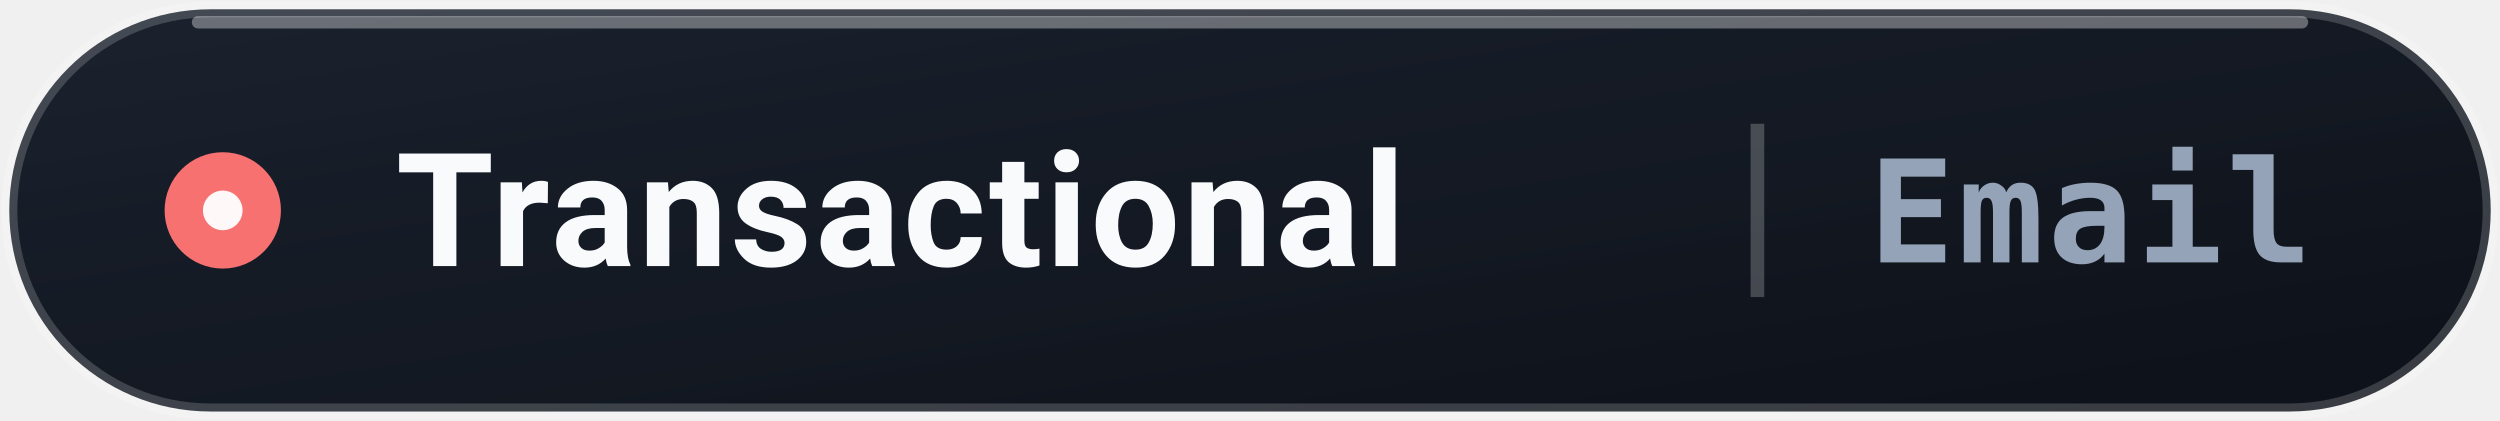
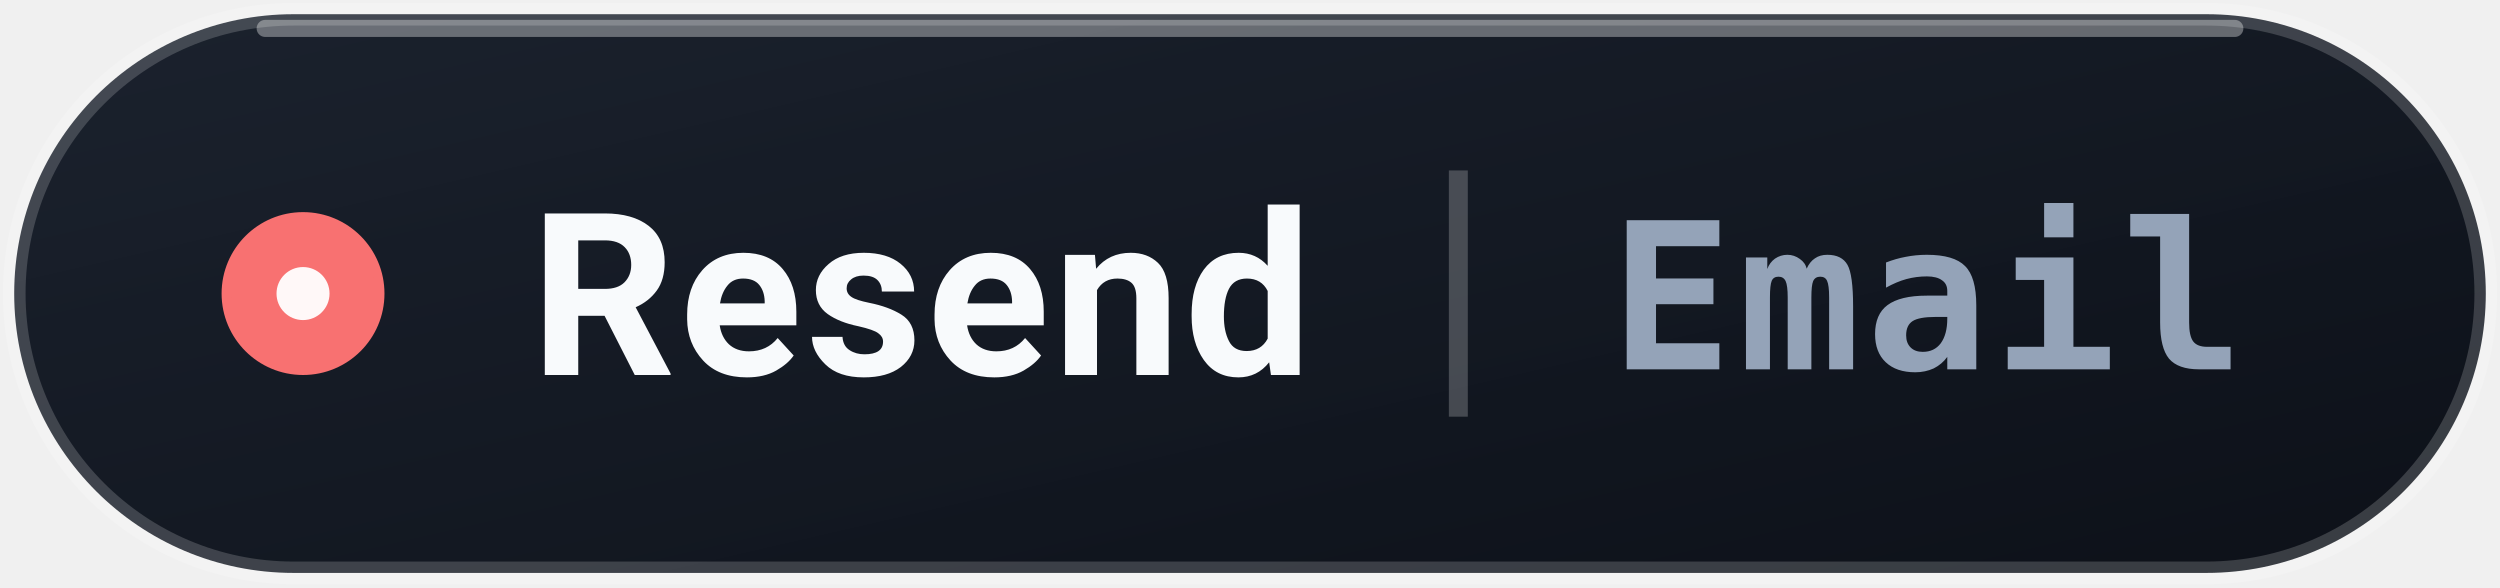
- <svg xmlns="http://www.w3.org/2000/svg" width="202" height="34" viewBox="0 0 202 34" fill="none">
+ <svg xmlns="http://www.w3.org/2000/svg" width="132" height="31" viewBox="0 0 132 31" fill="none">
  <defs>
    <linearGradient id="bg_email" x1="0%" y1="0%" x2="100%" y2="100%">
      <stop offset="0%" stop-color="#161D29" stop-opacity="0.98" />
      <stop offset="100%" stop-color="#0A0E16" stop-opacity="0.99" />
    </linearGradient>
    <linearGradient id="sheen_email" x1="0%" y1="0%" x2="0%" y2="100%">
      <stop offset="0%" stop-color="#FFFFFF" stop-opacity="0" />
      <stop offset="30%" stop-color="#FFFFFF" stop-opacity="0.08" />
      <stop offset="50%" stop-color="#FFFFFF" stop-opacity="0.45" />
      <stop offset="70%" stop-color="#FFFFFF" stop-opacity="0.08" />
      <stop offset="100%" stop-color="#FFFFFF" stop-opacity="0" />
    </linearGradient>
    <clipPath id="clip_email">
-       <rect x="0.75" y="0.75" width="200.5" height="32.5" rx="16.25" />
+       <rect x="0.75" y="0.75" width="130.5" height="29.5" rx="14.75" />
    </clipPath>
    <style>
      @keyframes gem_pulse_email {
-         0%, 100% { transform: scale(0.92); transform-origin: 18.0px 17.0px; }
-         50% { transform: scale(1.18); transform-origin: 18.0px 17.0px; }
+         0%, 100% { transform: scale(0.92); transform-origin: 16.0px 15.5px; }
+         50% { transform: scale(1.18); transform-origin: 16.0px 15.5px; }
      }
      .gem-pulse {
        animation: gem_pulse_email 2.4s infinite ease-in-out;
      }
    </style>
  </defs>
-   <rect x="0.75" y="0.75" width="200.5" height="32.5" rx="16.25" fill="url(#bg_email)" />
-   <rect x="0.75" y="0.75" width="200.5" height="32.5" rx="16.25" fill="none" stroke="rgba(255,255,255,0.18)" stroke-width="1.3">
+   <rect x="0.75" y="0.75" width="130.5" height="29.5" rx="14.75" fill="url(#bg_email)" />
+   <rect x="0.75" y="0.75" width="130.5" height="29.5" rx="14.75" fill="none" stroke="rgba(255,255,255,0.18)" stroke-width="1.2">
    <animate attributeName="stroke" values="rgba(255,255,255,0.18);#F87171;rgba(255,255,255,0.18)" dur="3.6s" begin="1.8s" repeatCount="indefinite" />
-     <animate attributeName="stroke-width" values="1.2;1.8;1.2" dur="3.6s" begin="1.8s" repeatCount="indefinite" />
+     <animate attributeName="stroke-width" values="1.1;1.7;1.1" dur="3.6s" begin="1.8s" repeatCount="indefinite" />
  </rect>
-   <path d="M 16 1.8 L 186 1.8" stroke="rgba(255, 255, 255, 0.35)" stroke-width="1" stroke-linecap="round" />
+   <path d="M 14 1.5 L 118 1.5" stroke="rgba(255, 255, 255, 0.35)" stroke-width="0.9" stroke-linecap="round" />
  <g clip-path="url(#clip_email)">
    <g transform="rotate(14)">
-       <rect x="-30" y="-45" width="262" height="20" fill="url(#sheen_email)" opacity="0">
-         <animateTransform attributeName="transform" type="translate" additive="sum" values="0 -35; 0 79; 0 79; 0 -35" keyTimes="0; 0.45; 0.50; 1" dur="3.6s" begin="1.8s" repeatCount="indefinite" />
+       <rect x="-30" y="-40" width="182" height="18" fill="url(#sheen_email)" opacity="0">
+         <animateTransform attributeName="transform" type="translate" additive="sum" values="0 -30; 0 71; 0 71; 0 -30" keyTimes="0; 0.45; 0.50; 1" dur="3.6s" begin="1.8s" repeatCount="indefinite" />
        <animate attributeName="opacity" values="0; 0.85; 0.85; 0; 0" keyTimes="0; 0.10; 0.40; 0.46; 1" dur="3.6s" begin="1.8s" repeatCount="indefinite" />
      </rect>
    </g>
  </g>
-   <circle cx="18.0" cy="17.0" r="4.2" fill="none" stroke="#F87171">
-     <animate attributeName="r" values="4.2;9.5;13" dur="2.4s" repeatCount="indefinite" />
+   <circle cx="16.0" cy="15.5" r="3.8" fill="none" stroke="#F87171">
+     <animate attributeName="r" values="3.8;8.5;12" dur="2.4s" repeatCount="indefinite" />
    <animate attributeName="opacity" values="0.85;0.25;0" dur="2.4s" repeatCount="indefinite" />
-     <animate attributeName="stroke-width" values="1.6;1;0.2" dur="2.4s" repeatCount="indefinite" />
+     <animate attributeName="stroke-width" values="1.5;0.9;0.2" dur="2.4s" repeatCount="indefinite" />
  </circle>
-   <circle class="gem-pulse" cx="18.0" cy="17.0" r="4.2" fill="#F87171">
-     <animate attributeName="r" values="3.8;4.8;3.8" dur="2.4s" repeatCount="indefinite" />
+   <circle class="gem-pulse" cx="16.0" cy="15.5" r="3.8" fill="#F87171">
+     <animate attributeName="r" values="3.4;4.4;3.4" dur="2.4s" repeatCount="indefinite" />
  </circle>
-   <circle cx="18.0" cy="17.0" r="1.6" fill="#FFFFFF" opacity="0.95" />
-   <text x="32.0" y="21.5" font-family="-apple-system, BlinkMacSystemFont, 'Segoe UI', Roboto, 'Plus Jakarta Sans', sans-serif" font-size="12.8" font-weight="700" fill="#F8FAFC" letter-spacing="0.25px">Transactional</text>
-   <line x1="142" y1="10" x2="142" y2="24" stroke="rgba(255, 255, 255, 0.22)" stroke-width="1.1" />
-   <text x="151.0" y="21.2" font-family="'JetBrains Mono', Consolas, Monaco, monospace" font-size="11.5" font-weight="700" fill="#94A3B8" letter-spacing="0.3px">
+   <circle cx="16.0" cy="15.5" r="1.4" fill="#FFFFFF" opacity="0.95" />
+   <text x="28.0" y="19.8" font-family="-apple-system, BlinkMacSystemFont, 'Segoe UI', Roboto, 'Plus Jakarta Sans', sans-serif" font-size="12" font-weight="700" fill="#F8FAFC" letter-spacing="0.2px">Resend</text>
+   <line x1="77" y1="9" x2="77" y2="22" stroke="rgba(255, 255, 255, 0.22)" stroke-width="1.0" />
+   <text x="85.0" y="19.5" font-family="'JetBrains Mono', Consolas, Monaco, monospace" font-size="10.8" font-weight="700" fill="#94A3B8" letter-spacing="0.25px">
    Email
    <animate attributeName="fill" values="#94A3B8;#F87171;#94A3B8" dur="3.6s" begin="1.8s" repeatCount="indefinite" />
  </text>
</svg>
